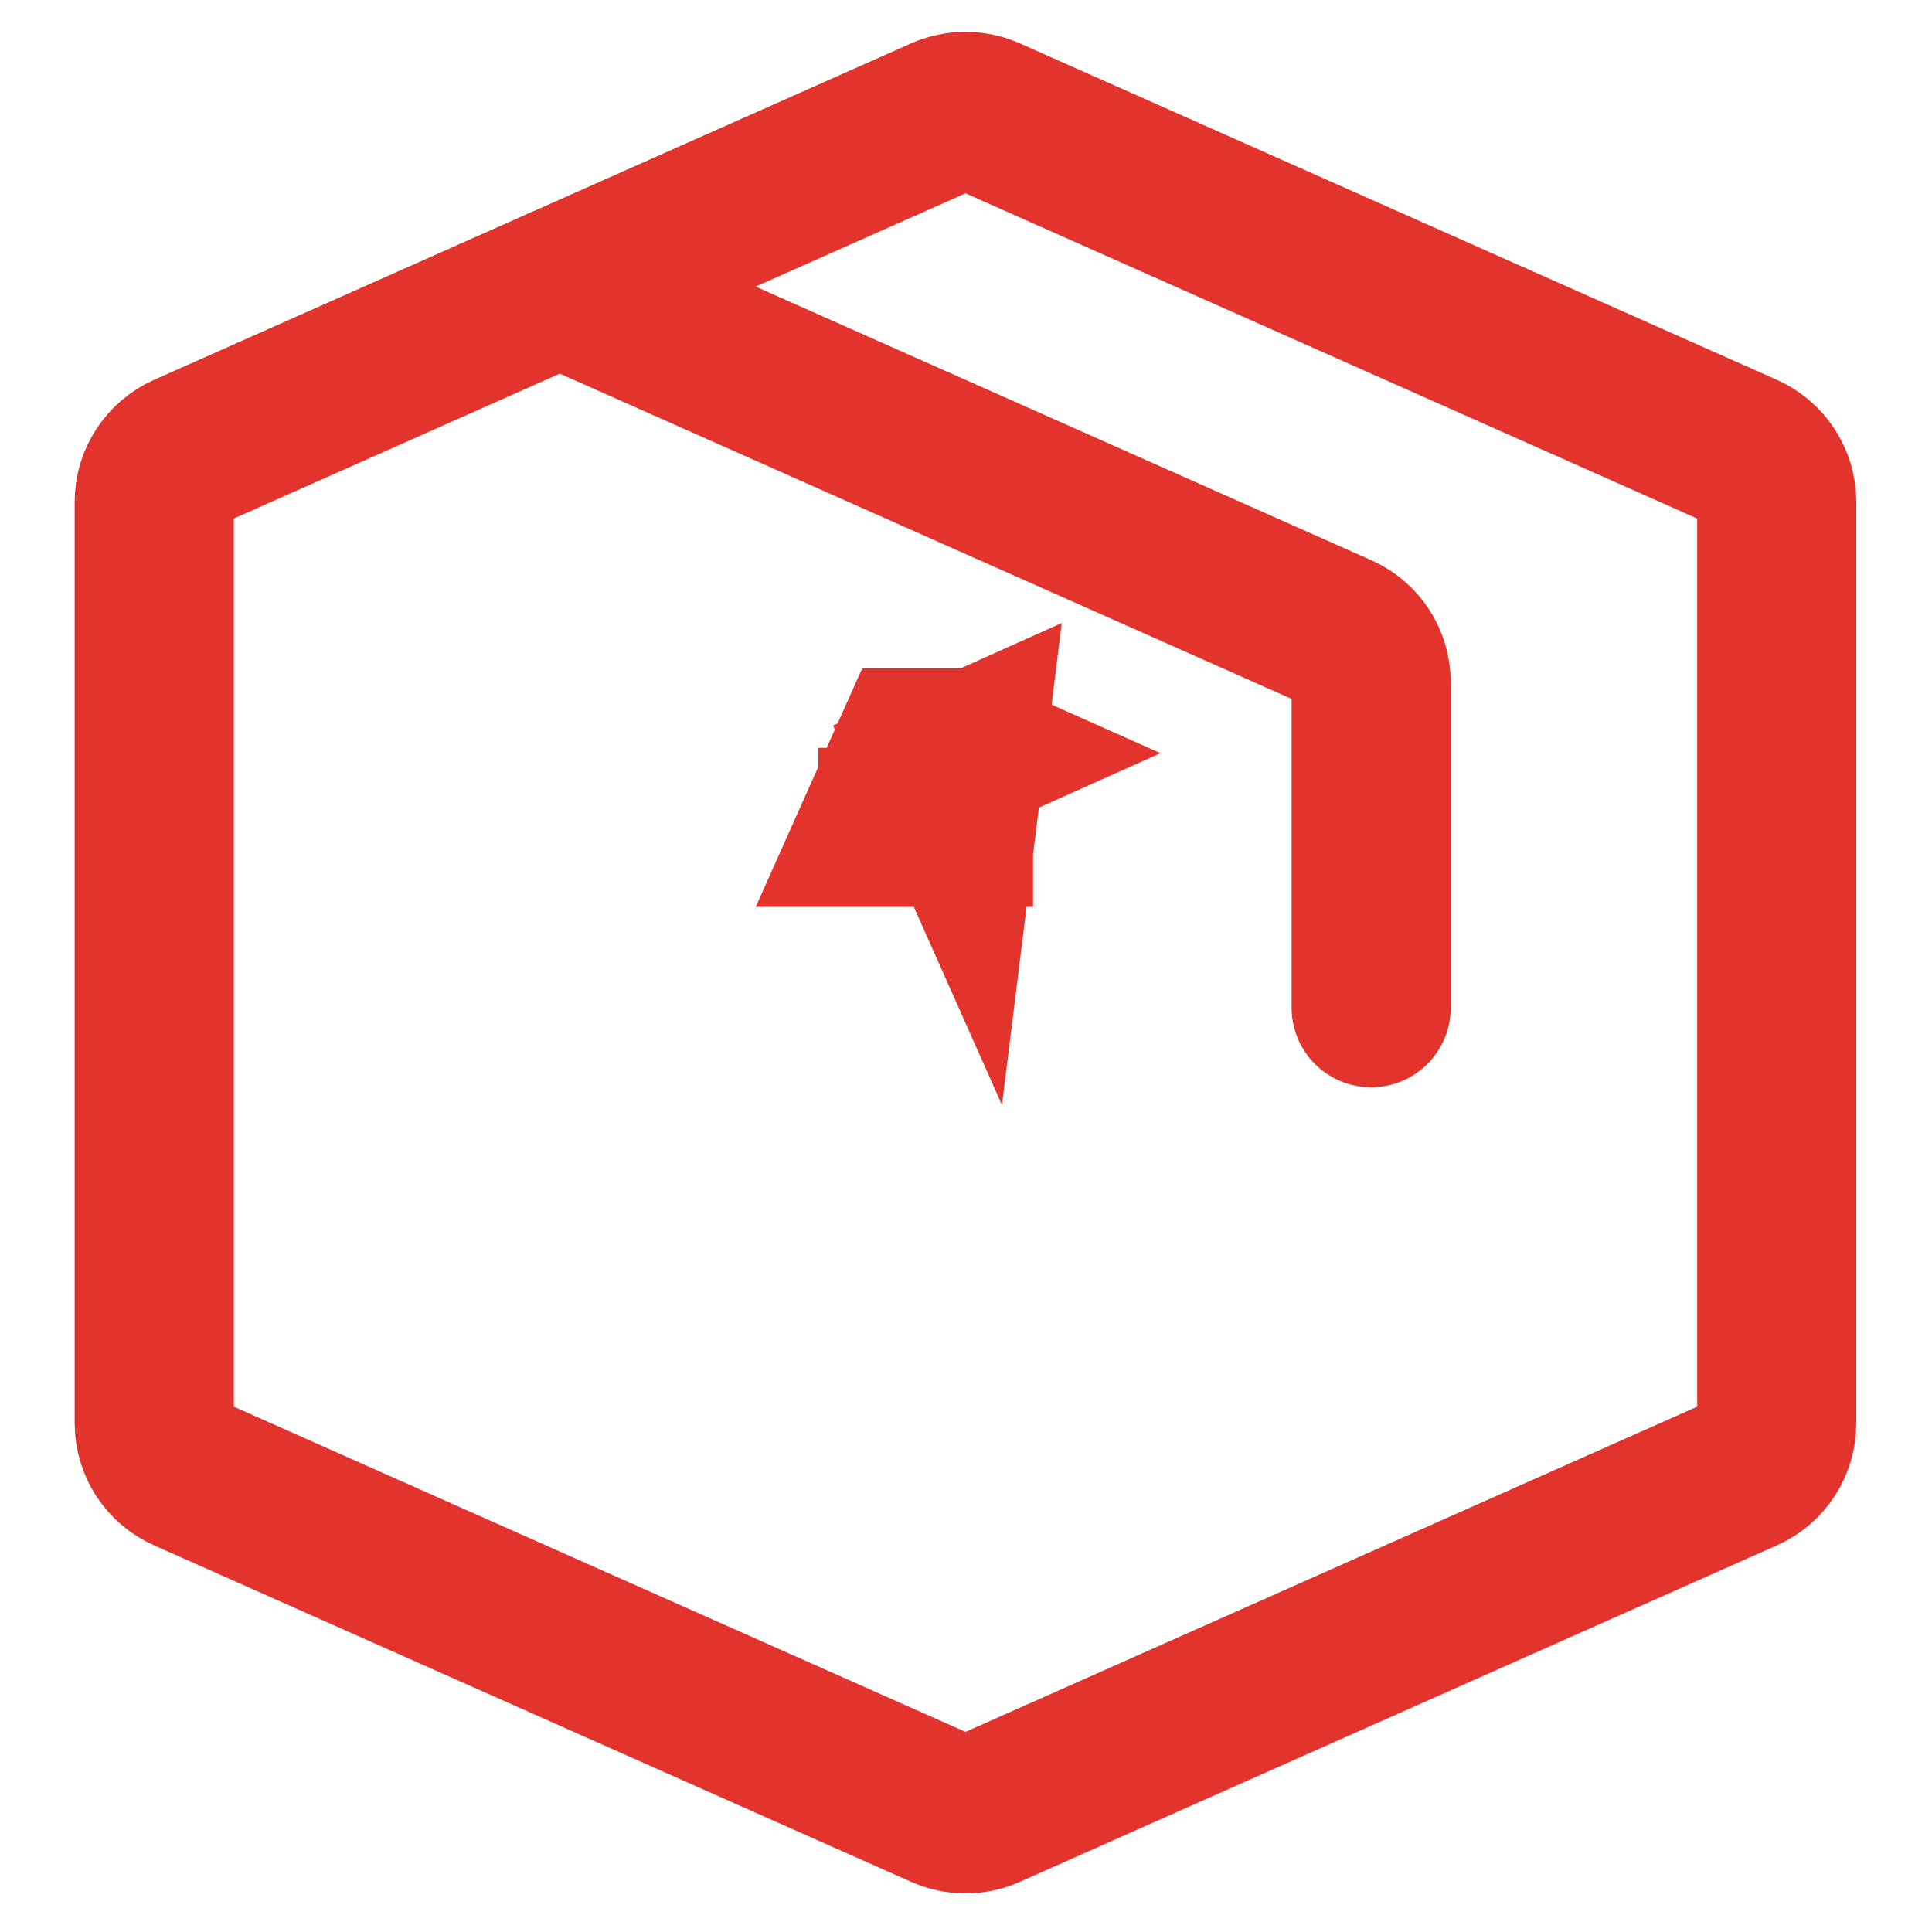
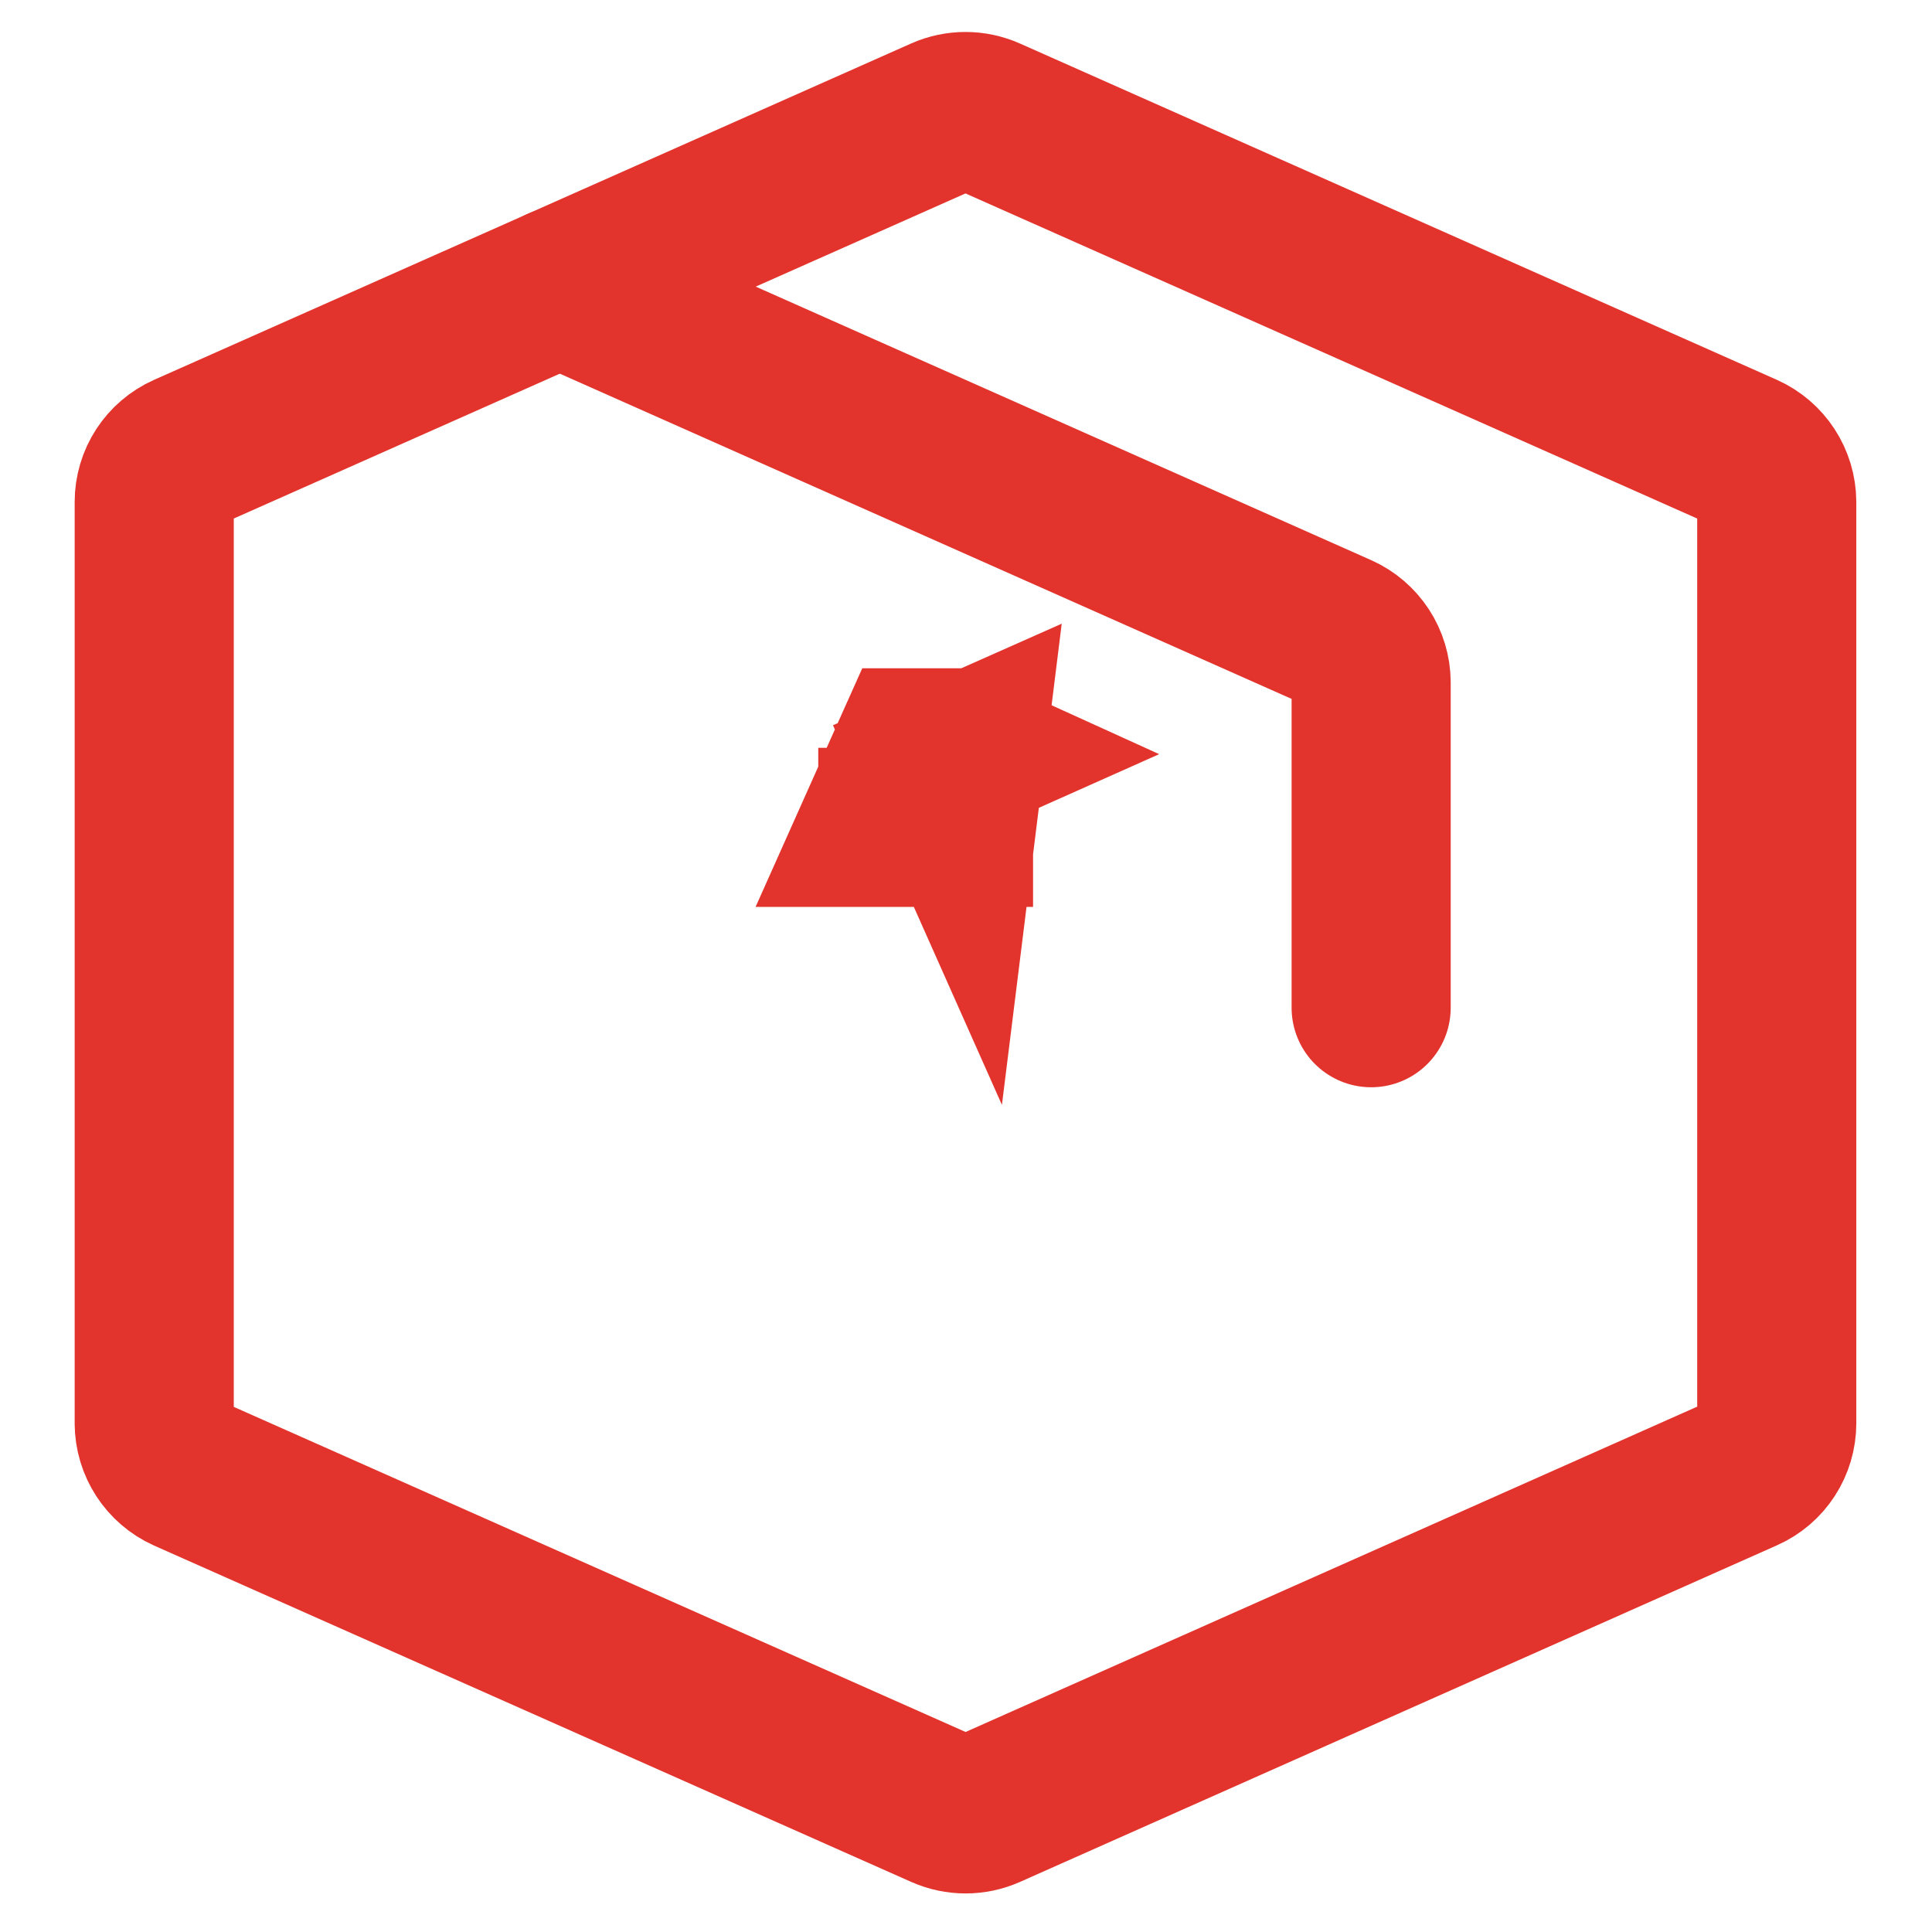
- <svg xmlns="http://www.w3.org/2000/svg" width="17" height="17" viewBox="0 0 17 17" fill="none">
-   <path d="M8.495 6.629L8.385 6.58H8.184H8.041L7.901 6.893L7.901 6.895L8.495 6.629ZM8.495 6.629L8.254 6.737L8.432 7.137L8.495 6.629ZM8.237 7.28L7.901 7.131L7.813 7.092L7.729 7.28H8.237ZM8.237 7.28H7.901V7.665M8.237 7.28L7.901 7.665M7.901 7.665L7.901 7.667L7.901 7.665ZM8.39 7.517L8.254 7.824L8.39 7.517ZM8.39 7.517V7.885V7.978V7.98V7.517ZM8.495 6.629L8.385 6.58L8.495 6.629Z" fill="black" stroke="#E2342D" stroke-width="1.4" />
-   <path d="M1.357 12.523V4.417C1.357 4.229 1.468 4.059 1.64 3.982L8.302 1.021C8.425 0.967 8.566 0.967 8.689 1.021L15.351 3.982C15.523 4.059 15.634 4.229 15.634 4.417V12.523C15.634 12.711 15.523 12.882 15.351 12.958L8.689 15.919C8.566 15.974 8.425 15.974 8.302 15.919L1.64 12.958C1.468 12.882 1.357 12.711 1.357 12.523Z" stroke="#E2342D" stroke-width="1.4" stroke-linecap="round" stroke-linejoin="round" />
-   <path d="M4.926 2.522L11.782 5.569C11.954 5.645 12.065 5.815 12.065 6.003V8.867" stroke="#E2342D" stroke-width="1.4" stroke-linecap="round" stroke-linejoin="round" />
+ <svg xmlns="http://www.w3.org/2000/svg" width="17" height="17" fill="none">
+   <path fill="#000" stroke="#E2342D" stroke-width="1.4" d="m8.495 6.63-.11-.05h-.344l-.14.313v.002zm0 0-.241.107.178.4zm-.258.65L7.9 7.131l-.088-.039-.084.188zm0 0H7.9v.385m.336-.385-.336.385m0 0v.002zm.49-.148-.137.307zm0 0v.463zm.104-.888-.11-.049z" />
+   <path stroke="#E2342D" stroke-linecap="round" stroke-linejoin="round" stroke-width="1.4" d="M1.357 12.523V4.417c0-.188.11-.358.283-.435l6.662-2.96a.48.48 0 0 1 .387 0l6.662 2.96a.48.48 0 0 1 .283.435v8.106c0 .188-.11.359-.283.435L8.69 15.92a.48.48 0 0 1-.387 0L1.64 12.96a.48.48 0 0 1-.283-.436" />
+   <path stroke="#E2342D" stroke-linecap="round" stroke-linejoin="round" stroke-width="1.4" d="m4.926 2.522 6.856 3.047a.48.48 0 0 1 .283.434v2.864" />
</svg>
